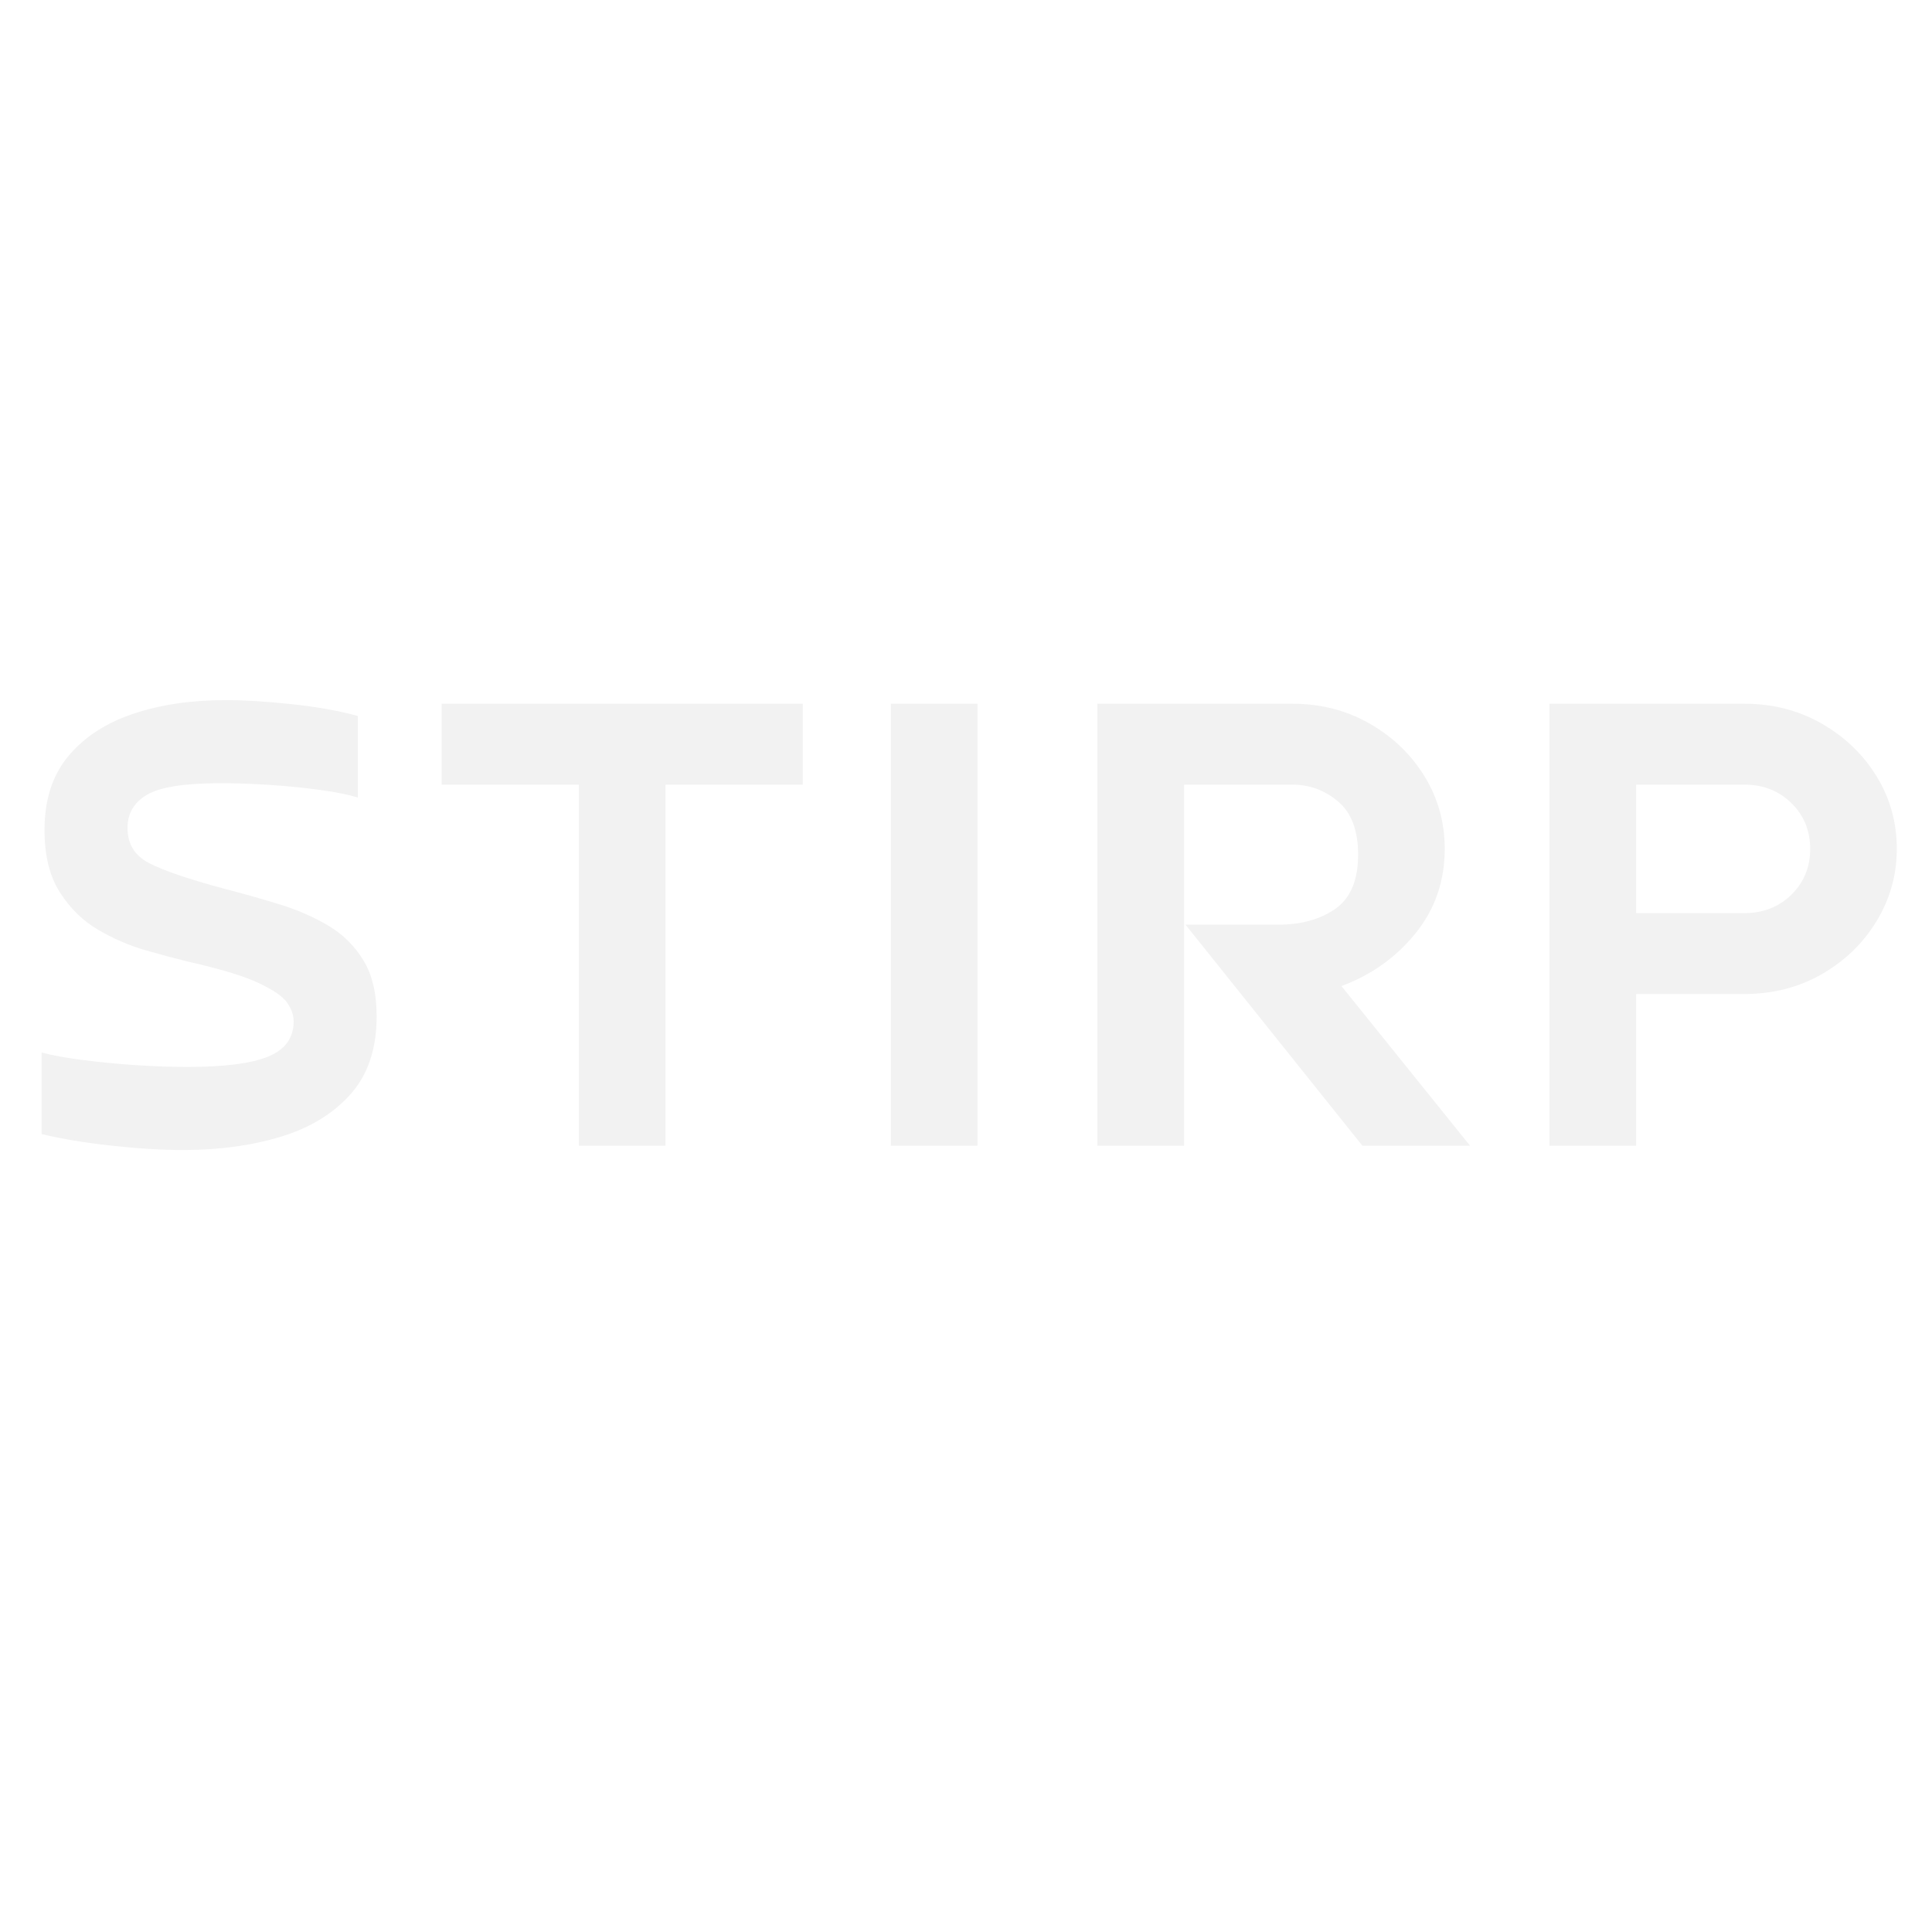
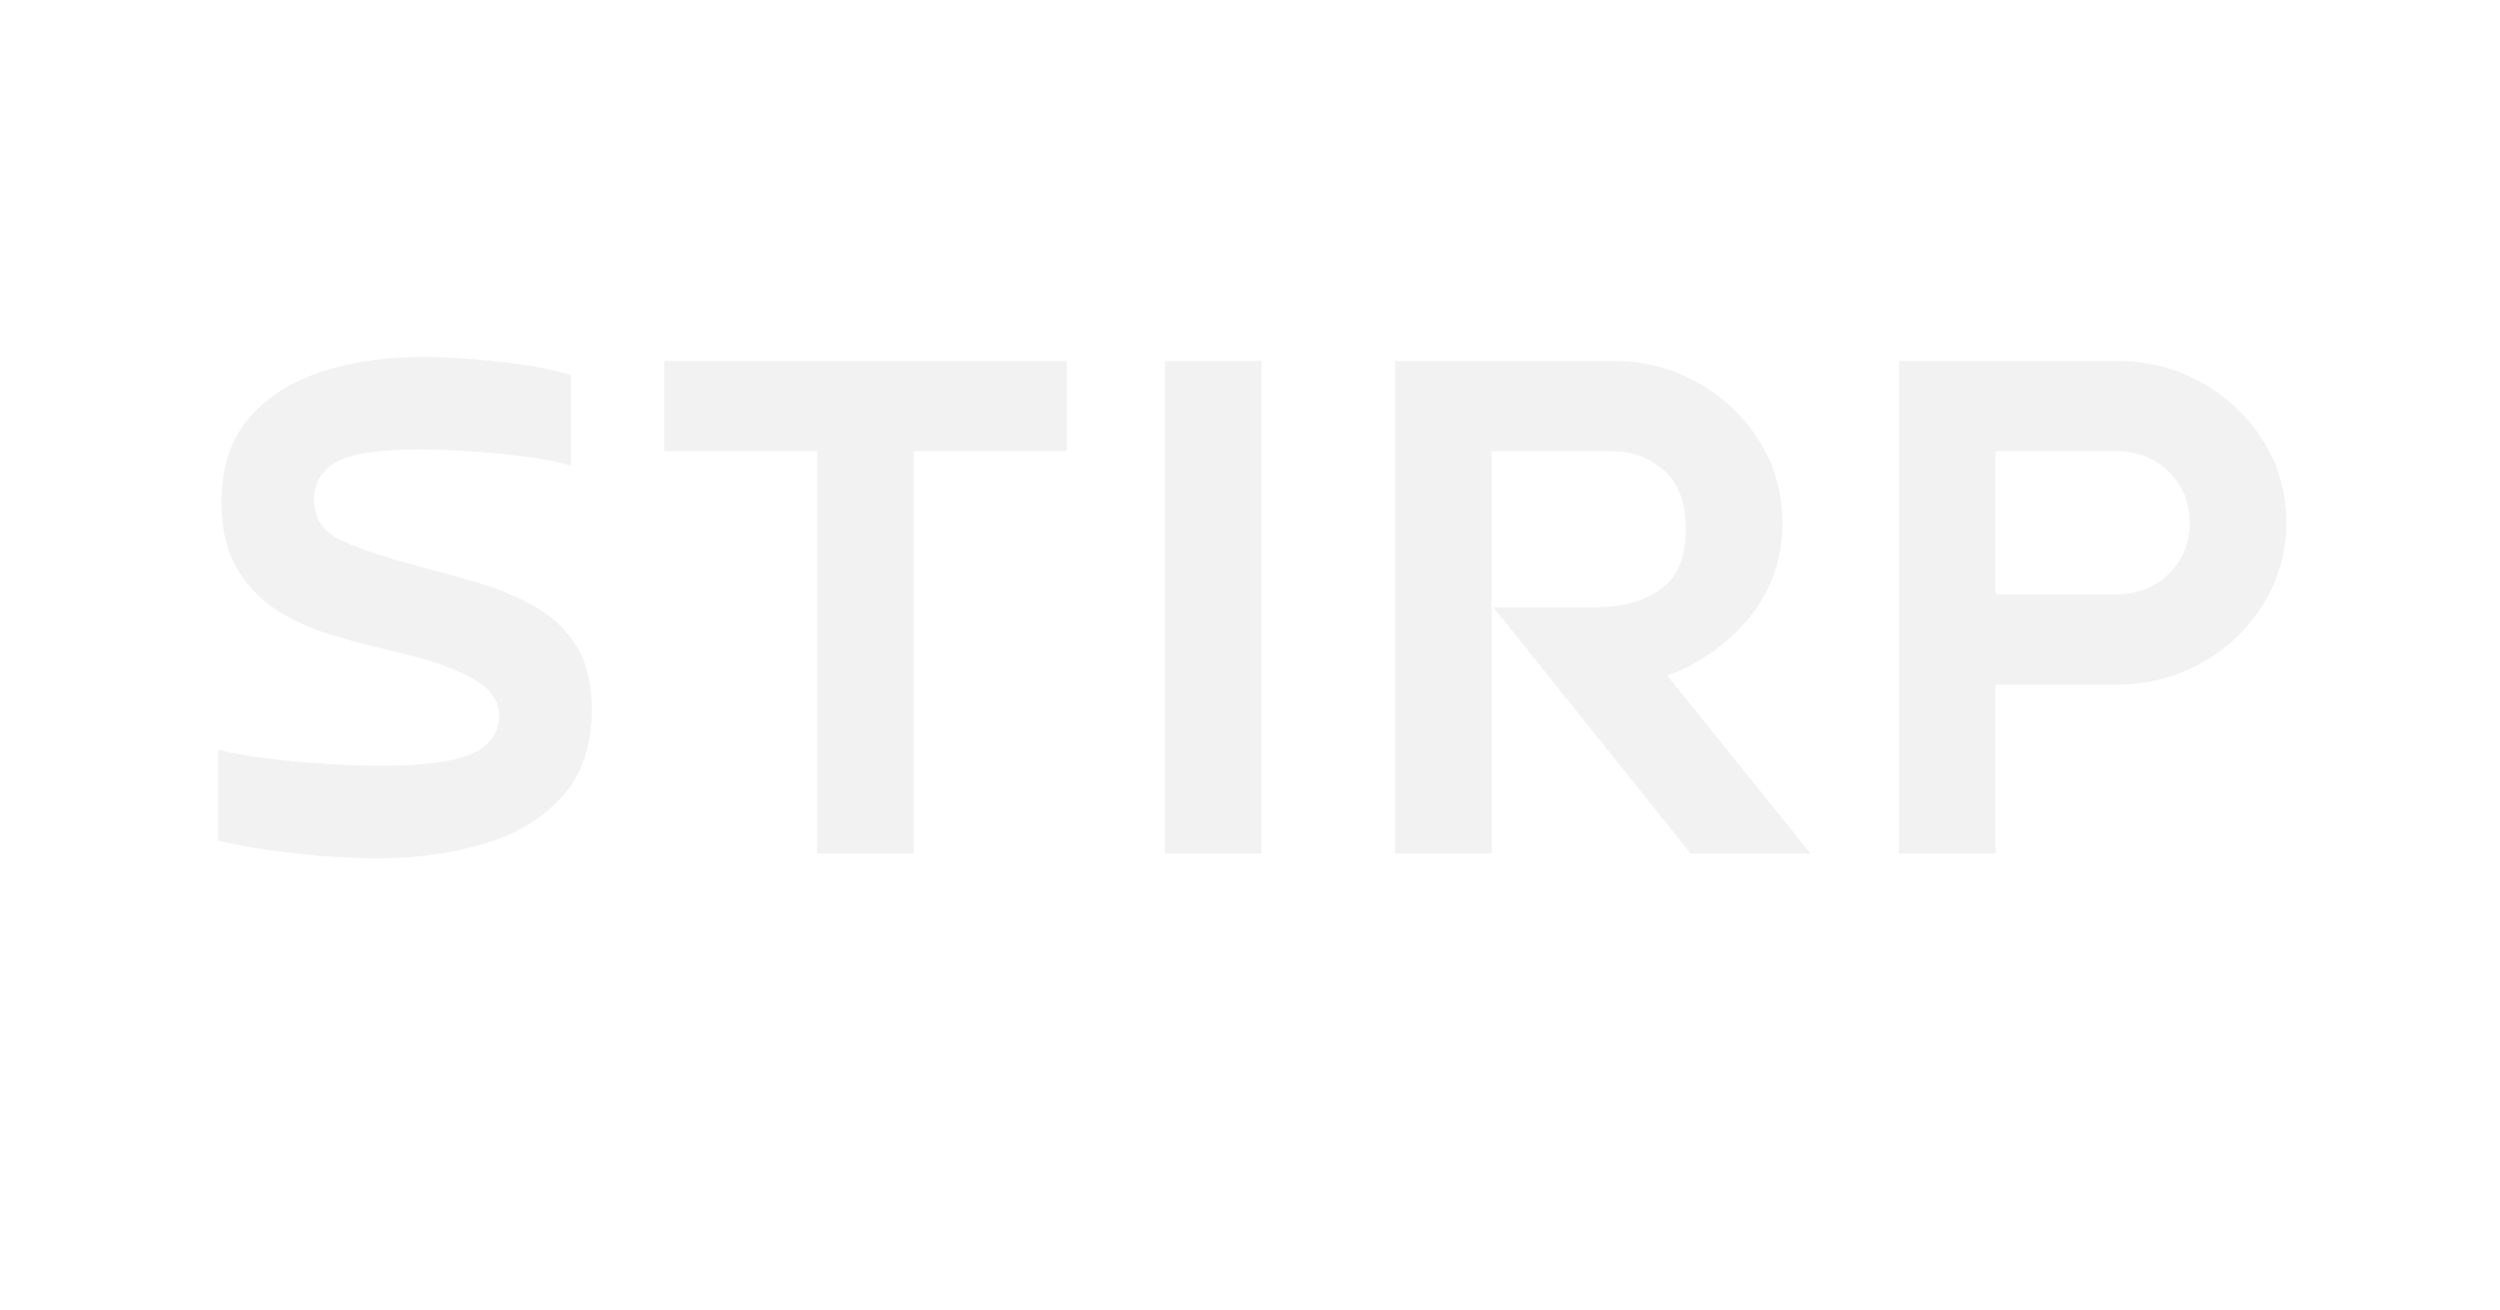
- <svg xmlns="http://www.w3.org/2000/svg" width="500" zoomAndPan="magnify" viewBox="0 0 375 375" height="500" preserveAspectRatio="xMidYMid meet" version="1.0">
+ <svg xmlns="http://www.w3.org/2000/svg" width="580" zoomAndPan="magnify" viewBox="0 0 434.88 228" height="304" preserveAspectRatio="xMidYMid meet" version="1.0">
  <defs>
    <g />
  </defs>
  <g fill="#f2f2f2" fill-opacity="1">
-     <g transform="translate(2.88832, 222.375)">
+     <g transform="translate(32.73783, 148.6216)">
      <g>
-         <path d="M 5.188 -2.25 L 5.188 -18.078 C 7.332 -17.516 10.039 -17.023 13.312 -16.609 C 16.582 -16.191 19.992 -15.863 23.547 -15.625 C 27.098 -15.395 30.414 -15.281 33.5 -15.281 C 40.695 -15.281 45.93 -15.957 49.203 -17.312 C 52.473 -18.664 54.109 -20.93 54.109 -24.109 C 54.109 -25.328 53.688 -26.539 52.844 -27.75 C 52 -28.969 50.129 -30.254 47.234 -31.609 C 44.336 -32.961 39.758 -34.344 33.5 -35.75 C 31.258 -36.301 28.57 -37.02 25.438 -37.906 C 22.312 -38.801 19.254 -40.113 16.266 -41.844 C 13.273 -43.57 10.773 -46 8.766 -49.125 C 6.754 -52.258 5.75 -56.301 5.75 -61.25 C 5.75 -67.133 7.289 -71.922 10.375 -75.609 C 13.457 -79.305 17.641 -82.039 22.922 -83.812 C 28.203 -85.594 34.207 -86.484 40.938 -86.484 C 44.57 -86.484 48.816 -86.223 53.672 -85.703 C 58.535 -85.191 62.836 -84.426 66.578 -83.406 L 66.578 -67.562 C 64.805 -68.125 62.398 -68.613 59.359 -69.031 C 56.328 -69.457 53.082 -69.785 49.625 -70.016 C 46.164 -70.242 42.941 -70.359 39.953 -70.359 C 32.941 -70.359 28.172 -69.609 25.641 -68.109 C 23.117 -66.617 21.859 -64.473 21.859 -61.672 C 21.859 -58.586 23.238 -56.32 26 -54.875 C 28.758 -53.426 33.598 -51.77 40.516 -49.906 C 44.148 -48.969 47.719 -47.961 51.219 -46.891 C 54.727 -45.816 57.91 -44.438 60.766 -42.75 C 63.617 -41.07 65.906 -38.828 67.625 -36.016 C 69.352 -33.211 70.219 -29.57 70.219 -25.094 C 70.219 -18.832 68.535 -13.805 65.172 -10.016 C 61.816 -6.234 57.312 -3.477 51.656 -1.75 C 46 -0.02 39.664 0.844 32.656 0.844 C 28.551 0.844 23.926 0.562 18.781 0 C 13.645 -0.562 9.113 -1.312 5.188 -2.25 Z M 5.188 -2.25 " />
+         <path d="M 5.188 -2.25 L 5.188 -18.078 C 7.332 -17.516 10.039 -17.02 13.312 -16.594 C 16.582 -16.176 19.992 -15.852 23.547 -15.625 C 27.098 -15.395 30.414 -15.281 33.5 -15.281 C 40.688 -15.281 45.914 -15.957 49.188 -17.312 C 52.457 -18.664 54.094 -20.93 54.094 -24.109 C 54.094 -25.316 53.672 -26.523 52.828 -27.734 C 51.992 -28.953 50.129 -30.238 47.234 -31.594 C 44.336 -32.957 39.758 -34.336 33.5 -35.734 C 31.25 -36.297 28.555 -37.02 25.422 -37.906 C 22.297 -38.789 19.238 -40.098 16.25 -41.828 C 13.258 -43.555 10.758 -45.984 8.75 -49.109 C 6.75 -52.242 5.75 -56.285 5.75 -61.234 C 5.75 -67.117 7.289 -71.906 10.375 -75.594 C 13.457 -79.289 17.633 -82.023 22.906 -83.797 C 28.188 -85.578 34.191 -86.469 40.922 -86.469 C 44.566 -86.469 48.816 -86.207 53.672 -85.688 C 58.535 -85.176 62.832 -84.41 66.562 -83.391 L 66.562 -67.547 C 64.789 -68.109 62.383 -68.598 59.344 -69.016 C 56.312 -69.441 53.066 -69.77 49.609 -70 C 46.148 -70.227 42.926 -70.344 39.938 -70.344 C 32.926 -70.344 28.16 -69.594 25.641 -68.094 C 23.117 -66.602 21.859 -64.457 21.859 -61.656 C 21.859 -58.57 23.234 -56.305 25.984 -54.859 C 28.742 -53.41 33.582 -51.754 40.5 -49.891 C 44.145 -48.953 47.719 -47.945 51.219 -46.875 C 54.727 -45.801 57.906 -44.422 60.75 -42.734 C 63.602 -41.055 65.891 -38.816 67.609 -36.016 C 69.336 -33.211 70.203 -29.566 70.203 -25.078 C 70.203 -18.828 68.52 -13.805 65.156 -10.016 C 61.801 -6.234 57.297 -3.477 51.641 -1.75 C 45.984 -0.02 39.656 0.844 32.656 0.844 C 28.539 0.844 23.914 0.562 18.781 0 C 13.645 -0.562 9.113 -1.312 5.188 -2.25 Z M 5.188 -2.25 " />
      </g>
    </g>
  </g>
  <g fill="#f2f2f2" fill-opacity="1">
-     <g transform="translate(82.08357, 222.375)">
+     <g transform="translate(111.9112, 148.6216)">
      <g>
-         <path d="M 3.641 -85.781 L 73.734 -85.781 L 73.734 -70.078 L 47.094 -70.078 L 47.094 0 L 30.281 0 L 30.281 -70.078 L 3.641 -70.078 Z M 3.641 -85.781 " />
+         <path d="M 3.641 -85.766 L 73.719 -85.766 L 73.719 -70.062 L 47.094 -70.062 L 47.094 0 L 30.266 0 L 30.266 -70.062 L 3.641 -70.062 Z M 3.641 -85.766 " />
      </g>
    </g>
  </g>
  <g fill="#f2f2f2" fill-opacity="1">
-     <g transform="translate(162.9608, 222.375)">
+     <g transform="translate(192.7662, 148.6216)">
      <g>
-         <path d="M 9.953 -85.781 L 26.766 -85.781 L 26.766 0 L 9.953 0 Z M 9.953 -85.781 " />
+         <path d="M 9.953 -85.766 L 26.766 -85.766 L 26.766 0 L 9.953 0 Z M 9.953 -85.766 " />
      </g>
    </g>
  </g>
  <g fill="#f2f2f2" fill-opacity="1">
-     <g transform="translate(203.6099, 222.375)">
+     <g transform="translate(233.404, 148.6216)">
      <g>
-         <path d="M 60.828 0 L 26.5 -42.891 L 44.438 -42.891 C 48.914 -42.891 52.629 -43.914 55.578 -45.969 C 58.523 -48.031 60 -51.535 60 -56.484 C 60 -61.16 58.711 -64.594 56.141 -66.781 C 53.566 -68.977 50.598 -70.078 47.234 -70.078 L 26.219 -70.078 L 26.219 0 L 9.391 0 L 9.391 -85.781 L 47.234 -85.781 C 52.754 -85.781 57.754 -84.492 62.234 -81.922 C 66.723 -79.359 70.273 -75.945 72.891 -71.688 C 75.504 -67.438 76.812 -62.742 76.812 -57.609 C 76.812 -51.348 74.914 -45.879 71.125 -41.203 C 67.344 -36.535 62.555 -33.129 56.766 -30.984 L 81.719 0 Z M 60.828 0 " />
+         <path d="M 60.828 0 L 26.484 -42.891 L 44.422 -42.891 C 48.91 -42.891 52.625 -43.914 55.562 -45.969 C 58.508 -48.02 59.984 -51.523 59.984 -56.484 C 59.984 -61.148 58.695 -64.578 56.125 -66.766 C 53.551 -68.961 50.586 -70.062 47.234 -70.062 L 26.203 -70.062 L 26.203 0 L 9.391 0 L 9.391 -85.766 L 47.234 -85.766 C 52.742 -85.766 57.738 -84.477 62.219 -81.906 C 66.707 -79.344 70.258 -75.938 72.875 -71.688 C 75.488 -67.438 76.797 -62.738 76.797 -57.594 C 76.797 -51.332 74.906 -45.863 71.125 -41.188 C 67.344 -36.52 62.551 -33.113 56.75 -30.969 L 81.703 0 Z M 60.828 0 " />
      </g>
    </g>
  </g>
  <g fill="#f2f2f2" fill-opacity="1">
-     <g transform="translate(291.3554, 222.375)">
+     <g transform="translate(321.1253, 148.6216)">
      <g>
-         <path d="M 9.391 0 L 9.391 -85.781 L 47.234 -85.781 C 52.754 -85.781 57.754 -84.492 62.234 -81.922 C 66.723 -79.359 70.273 -75.945 72.891 -71.688 C 75.504 -67.438 76.812 -62.742 76.812 -57.609 C 76.812 -52.566 75.504 -47.895 72.891 -43.594 C 70.273 -39.289 66.723 -35.852 62.234 -33.281 C 57.754 -30.719 52.754 -29.438 47.234 -29.438 L 26.219 -29.438 L 26.219 0 Z M 47.234 -70.078 L 26.219 -70.078 L 26.219 -45.141 L 47.234 -45.141 C 50.879 -45.141 53.914 -46.328 56.344 -48.703 C 58.781 -51.086 60 -54.055 60 -57.609 C 60 -61.16 58.781 -64.125 56.344 -66.5 C 53.914 -68.883 50.879 -70.078 47.234 -70.078 Z M 47.234 -70.078 " />
+         <path d="M 9.391 0 L 9.391 -85.766 L 47.234 -85.766 C 52.742 -85.766 57.738 -84.477 62.219 -81.906 C 66.707 -79.344 70.258 -75.938 72.875 -71.688 C 75.488 -67.438 76.797 -62.738 76.797 -57.594 C 76.797 -52.551 75.488 -47.879 72.875 -43.578 C 70.258 -39.285 66.707 -35.852 62.219 -33.281 C 57.738 -30.707 52.742 -29.422 47.234 -29.422 L 26.203 -29.422 L 26.203 0 Z M 47.234 -70.062 L 26.203 -70.062 L 26.203 -45.125 L 47.234 -45.125 C 50.867 -45.125 53.898 -46.312 56.328 -48.688 C 58.766 -51.07 59.984 -54.039 59.984 -57.594 C 59.984 -61.145 58.766 -64.109 56.328 -66.484 C 53.898 -68.867 50.867 -70.062 47.234 -70.062 Z M 47.234 -70.062 " />
      </g>
    </g>
  </g>
</svg>
